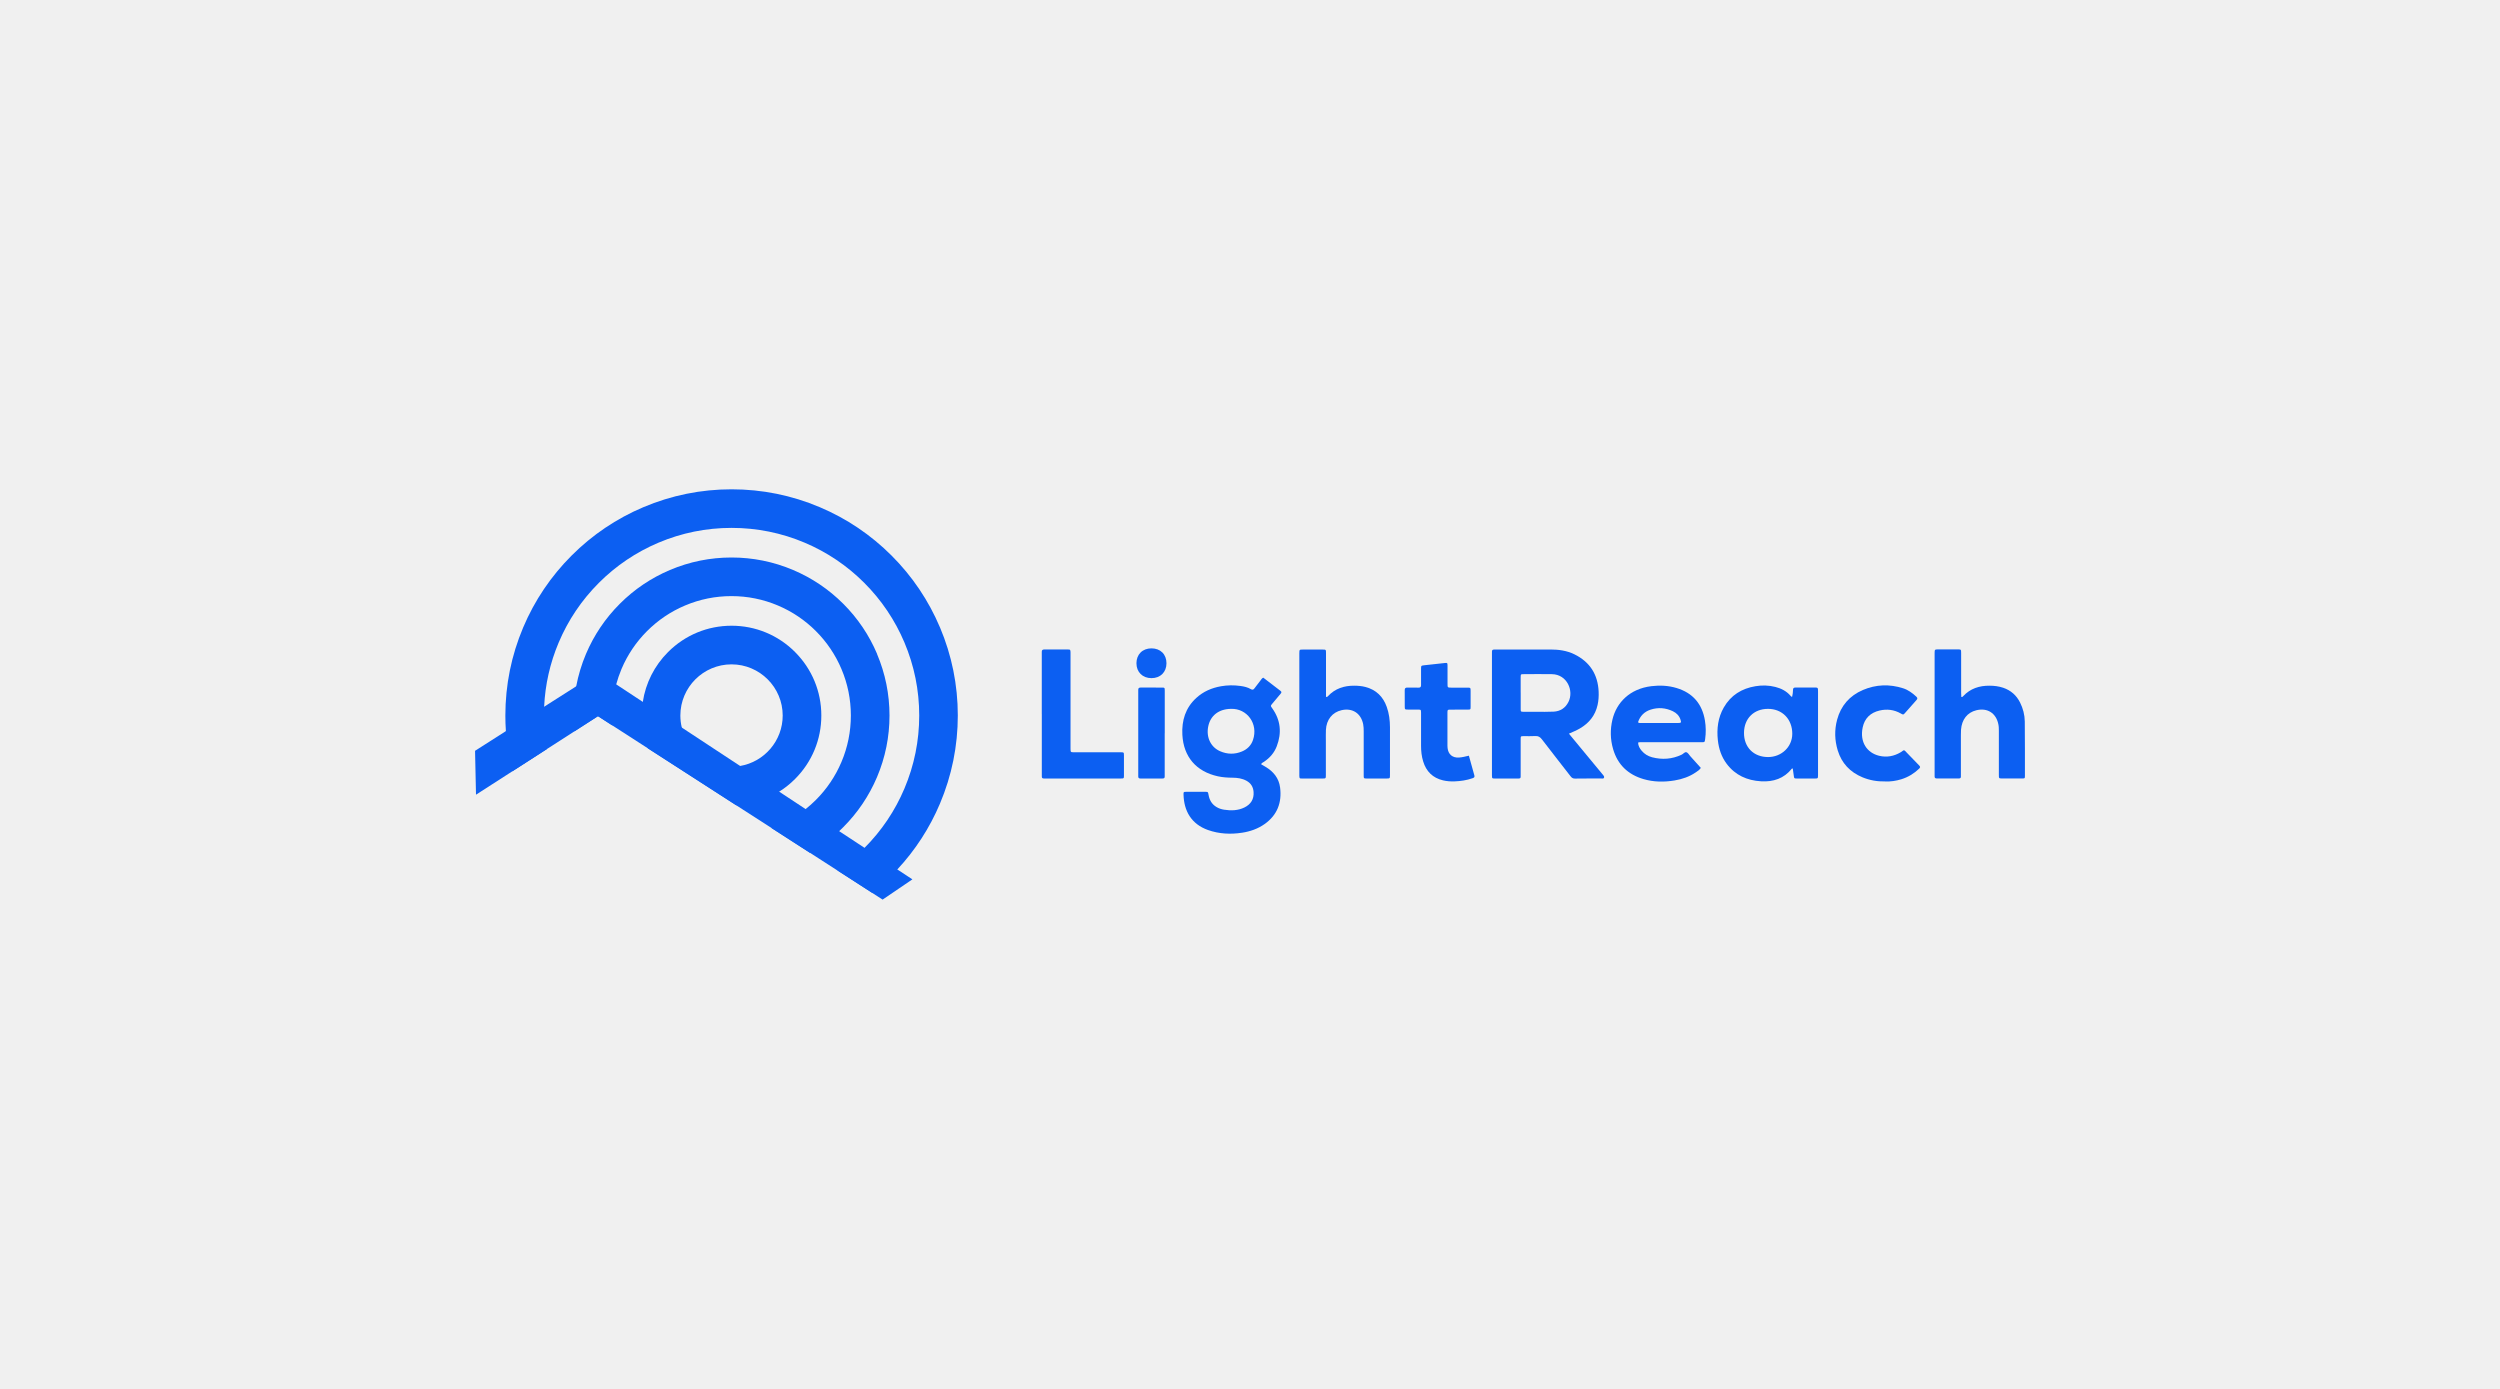
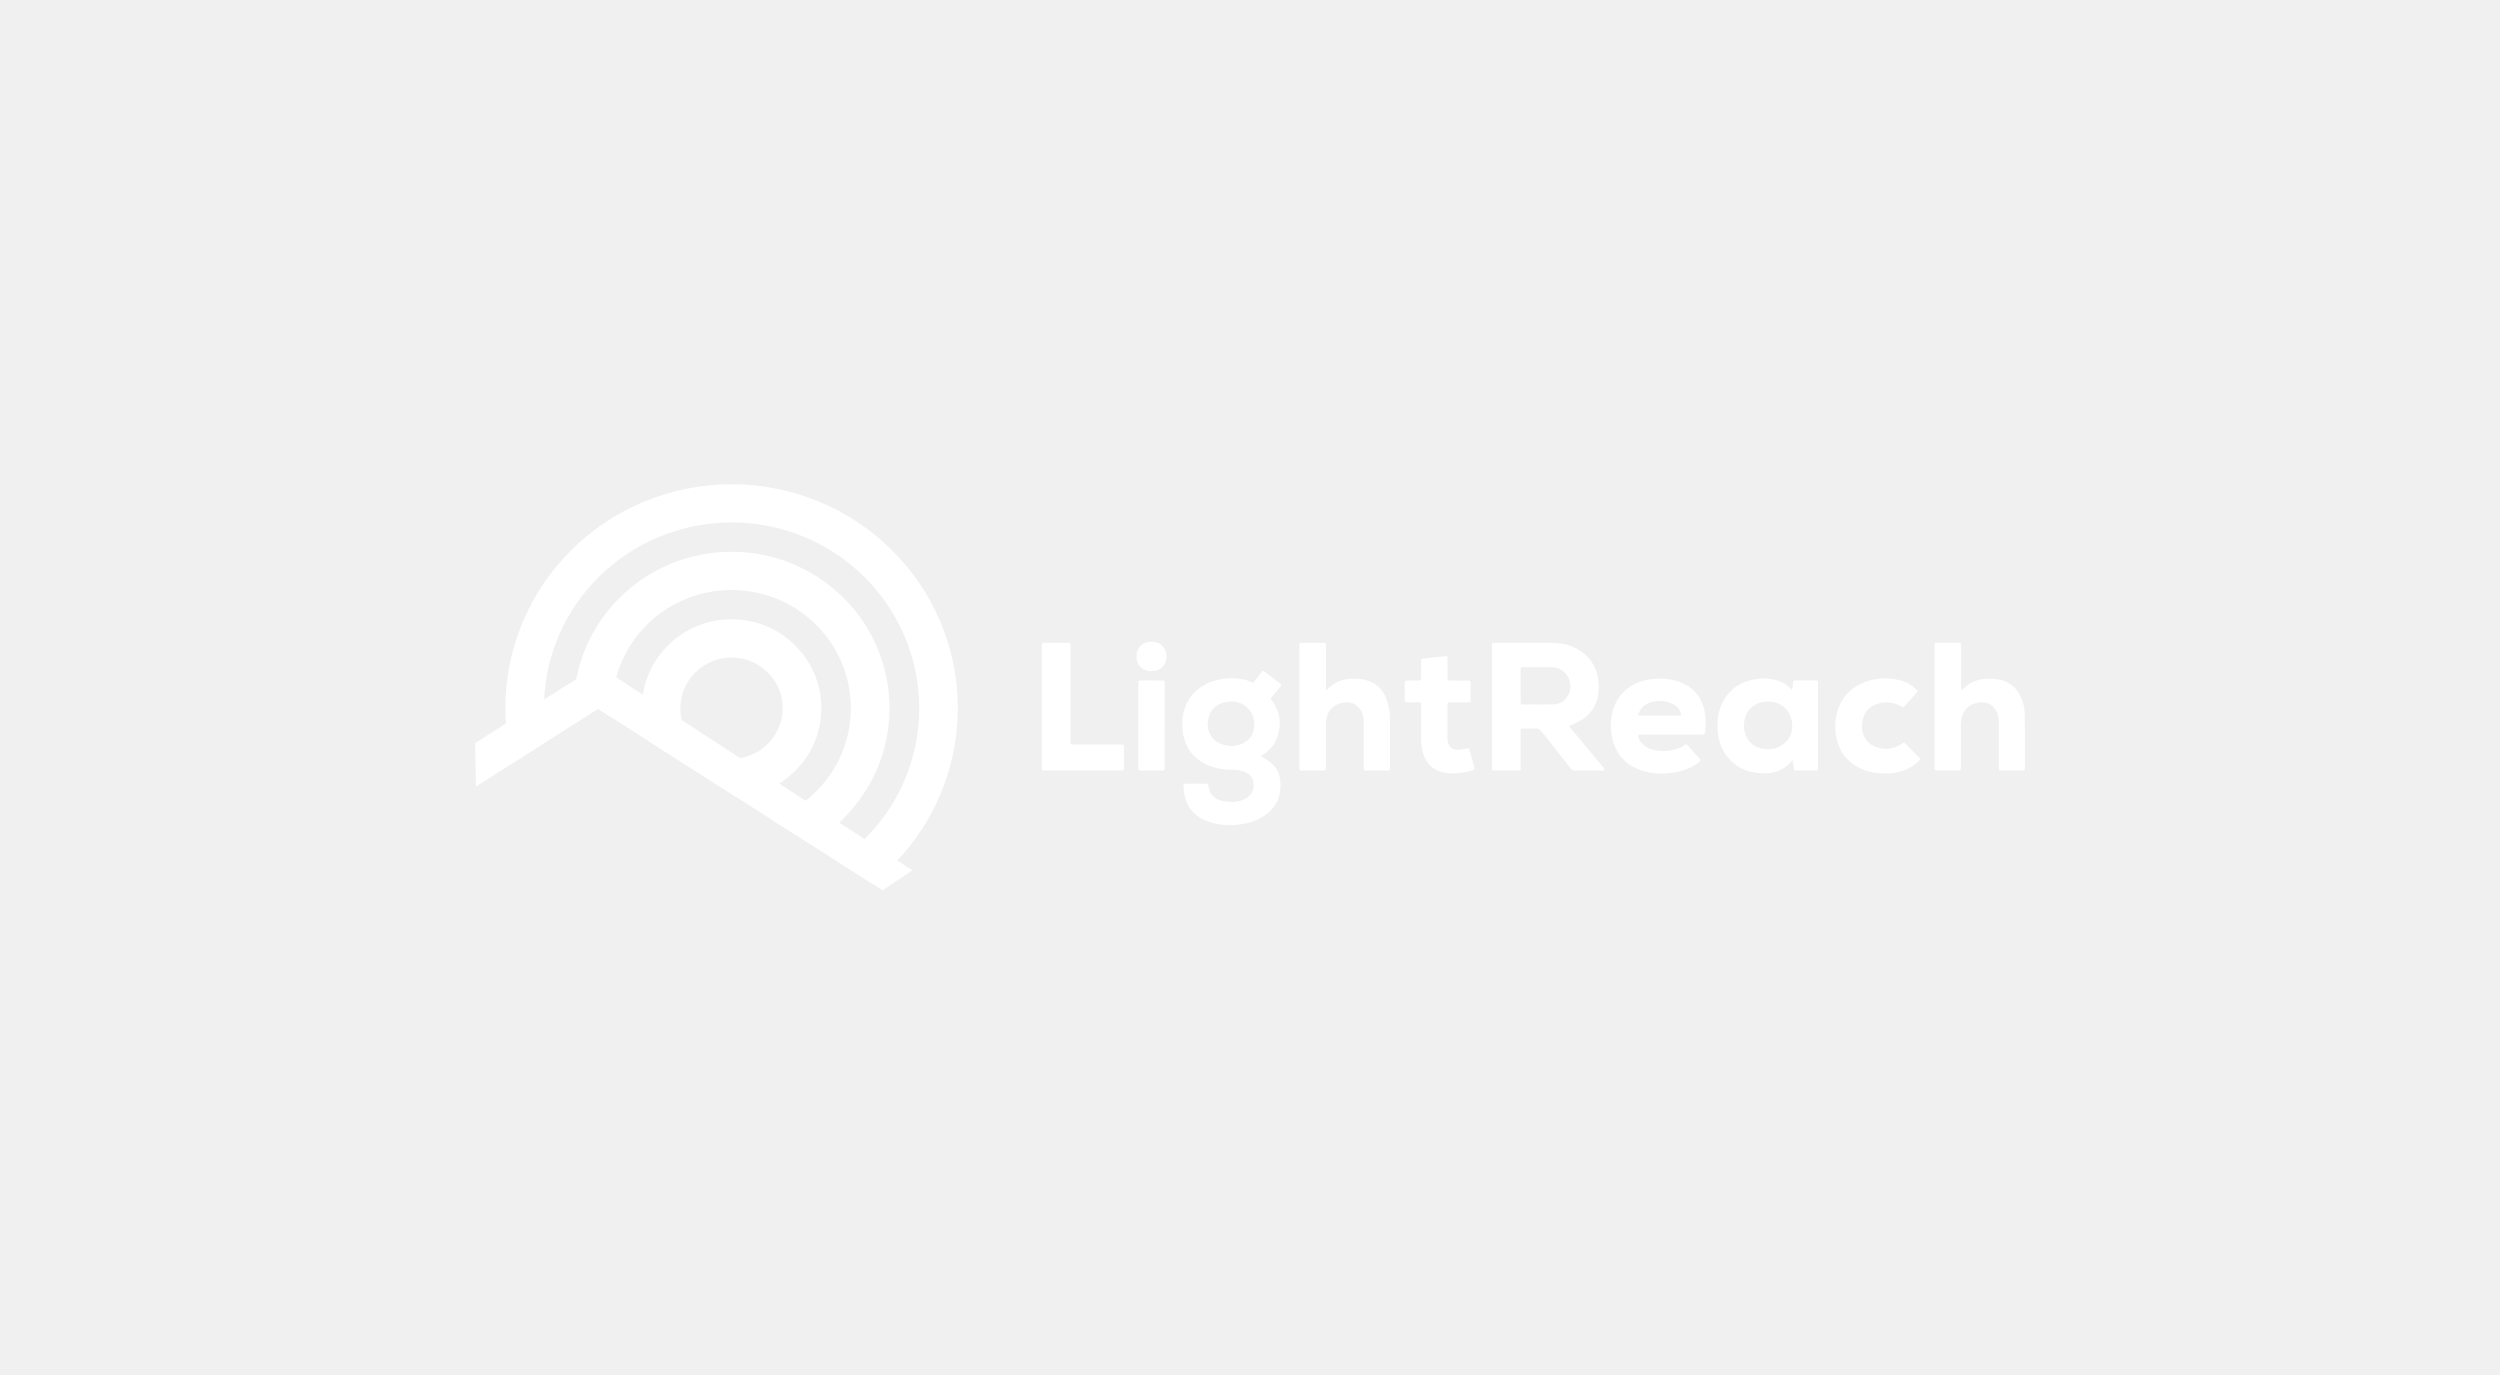
- <svg xmlns="http://www.w3.org/2000/svg" id="Layer_1" data-name="Layer 1" viewBox="0 0 900 500">
-   <defs>
-     <style>
-       .cls-1 {
-         fill: #0c5ff2;
-       }
-     </style>
-   </defs>
-   <g id="oLGm7p.tif">
-     <g>
-       <path class="cls-1" d="M564.81,264.12c2.22,2.68,4.27,5.17,6.33,7.66,1.86,2.24,3.71,4.48,5.57,6.73.15.18.29.36.44.54.25.29.47.62.26,1-.19.34-.58.21-.88.21-3.19,0-6.38-.02-9.57.03-.76.01-1.17-.33-1.59-.87-3.42-4.42-6.88-8.81-10.28-13.25-.65-.85-1.32-1.27-2.42-1.19-1.38.1-2.77.01-4.16.03-1.04.01-1.07.03-1.07,1.11-.01,4.16,0,8.32,0,12.47,0,1.82.19,1.68-1.75,1.68-2.5,0-4.99.01-7.49,0-1.06,0-1.06-.03-1.1-1.09,0-.23,0-.46,0-.69,0-14.28,0-28.55,0-42.83,0-1.89-.16-1.84,1.78-1.84,6.43,0,12.85,0,19.28,0,2.99,0,5.91.4,8.62,1.73,5.57,2.74,8.45,7.25,8.73,13.42.07,1.62-.02,3.23-.38,4.82-.85,3.8-3.08,6.54-6.4,8.47-1.19.69-2.46,1.22-3.92,1.86ZM547.45,249.36c0,1.94-.01,3.87,0,5.81,0,1.05.03,1.06,1.1,1.08,1.43.02,2.86.01,4.29,0,2.17,0,4.34.05,6.5-.06,2.39-.13,4.2-1.32,5.29-3.47,2.05-4.01-.46-9.93-5.9-10.02-3.41-.06-6.83-.02-10.24,0-1.02,0-1.04.04-1.05,1.13-.02,1.84,0,3.69,0,5.53Z" />
-       <path class="cls-1" d="M454.77,243.95c2.06,1.58,4.14,3.19,6.23,4.78.48.36.32.67.01,1.03-.99,1.16-1.97,2.33-2.94,3.5-.69.83-.7.84-.07,1.72,3.04,4.26,3.48,8.84,1.63,13.68-.9,2.36-2.5,4.18-4.59,5.59-.34.23-.76.35-1.06.86.53.31,1.06.62,1.59.94,2.86,1.69,4.83,4.08,5.26,7.42.7,5.42-.99,9.94-5.56,13.18-2.42,1.71-5.16,2.67-8.07,3.12-4.18.65-8.31.45-12.31-.96-6.03-2.13-8.68-6.91-8.82-12.77-.02-.94.03-.98,1.04-.99,2.22-.02,4.44-.01,6.66,0,1.1,0,1.12.02,1.31,1.11.32,1.88,1.2,3.38,2.86,4.37.84.51,1.76.81,2.73.96,2.51.39,4.99.34,7.32-.8,2.29-1.13,3.48-2.95,3.3-5.57-.12-1.81-.96-3.16-2.53-4.03-1.58-.87-3.32-1.11-5.09-1.12-1.76-.01-3.51-.12-5.23-.5-7.79-1.7-12.36-7-12.79-14.94-.27-5.14,1.11-9.7,5.01-13.27,2.53-2.32,5.56-3.62,8.9-4.21,2.33-.41,4.69-.43,7.04-.1,1.3.18,2.56.47,3.68,1.13.64.38.97.22,1.36-.32.68-.94,1.39-1.84,2.11-2.75.28-.35.48-.8,1.01-1.04ZM443.22,255.19c-4.43.02-7.51,2.41-8.28,6.43-.74,3.86.95,7.37,4.32,8.83,2.57,1.12,5.2,1.17,7.8.1,1.93-.79,3.33-2.16,4.01-4.14,2.03-5.94-2.23-11.41-7.86-11.22Z" />
-       <path class="cls-1" d="M477.34,250.87c.47.12.59-.11.74-.27,2.58-2.75,5.84-3.78,9.5-3.75,1.34.01,2.68.12,3.98.46,3.84,1.01,6.34,3.45,7.66,7.15.85,2.37,1.16,4.84,1.17,7.35.01,5.73,0,11.45,0,17.18,0,1.26-.02,1.27-1.31,1.28-2.31,0-4.62,0-6.93,0-1.21,0-1.22-.02-1.22-1.23,0-5.27,0-10.53,0-15.8,0-.83-.02-1.66-.18-2.48-.76-3.94-3.84-5.98-7.76-5.1-3.35.75-5.49,3.42-5.66,7.13-.06,1.34-.02,2.68-.02,4.02,0,4.06,0,8.13,0,12.19,0,1.25-.02,1.26-1.18,1.27-2.45.01-4.9.01-7.35,0-.98,0-.98-.03-1.02-1.02-.01-.28,0-.55,0-.83,0-14.23,0-28.45,0-42.68,0-.18,0-.37,0-.55.02-1.33.02-1.35,1.29-1.35,2.36-.01,4.71-.01,7.07,0,1.22,0,1.24.03,1.24,1.24,0,4.8,0,9.61,0,14.41,0,.49,0,.97,0,1.41Z" />
-       <path class="cls-1" d="M645.17,250.81c.21-.79.28-1.62.31-2.44.02-.54.18-.86.8-.85,2.5.02,4.99.01,7.49,0,.45,0,.69.18.7.65,0,.32.02.65.02.97,0,9.84,0,19.68,0,29.52,0,.14,0,.28,0,.42-.03,1.16-.03,1.18-1.14,1.19-2.13.01-4.25.01-6.38,0-1.09,0-1.08-.03-1.23-1.16-.1-.82-.23-1.63-.34-2.43-.16,0-.29-.02-.33.03-2.84,3.57-6.68,4.81-11.06,4.56-5.04-.29-9.32-2.18-12.42-6.32-1.88-2.51-2.82-5.39-3.16-8.46-.45-4.13.04-8.13,2.13-11.79,2.53-4.43,6.47-6.85,11.44-7.67,2.4-.4,4.79-.33,7.15.27,2.1.54,3.97,1.49,5.42,3.16.15.17.26.38.59.38ZM636.49,272.54c4.86,0,8.7-3.66,8.73-8.33.03-5.29-3.6-9.03-8.75-9.02-5.1,0-8.6,3.5-8.63,8.62-.04,5.19,3.47,8.72,8.65,8.73Z" />
-       <path class="cls-1" d="M706.07,250.9c.41.09.53-.13.68-.29,2.57-2.75,5.83-3.79,9.49-3.76,1.66.01,3.31.2,4.91.74,2.77.95,4.78,2.73,6.08,5.33,1.07,2.14,1.66,4.43,1.69,6.8.07,6.51.05,13.02.05,19.53,0,.97-.03,1-1.01,1-2.36.02-4.71.01-7.07,0-1.29,0-1.3-.01-1.3-1.29,0-5.26,0-10.53,0-15.79,0-.83-.01-1.66-.19-2.48-.83-3.99-3.97-5.98-7.94-4.99-3.23.8-5.21,3.32-5.49,6.98-.05.69-.05,1.38-.05,2.08,0,4.62,0,9.24,0,13.85,0,.32-.02.65,0,.97.01.47-.22.66-.67.66-2.68,0-5.36,0-8.04,0-.52,0-.77-.21-.75-.74,0-.32,0-.65,0-.97,0-14.32,0-28.63,0-42.95,0-.14,0-.28,0-.42.02-1.36.02-1.37,1.39-1.38,2.31-.01,4.62-.01,6.93,0,1.2,0,1.22.03,1.23,1.25,0,4.8,0,9.61,0,14.41,0,.49.04.97.06,1.42Z" />
-       <path class="cls-1" d="M589.72,267.32c.01,1.19.59,2.12,1.3,2.97.98,1.16,2.25,1.93,3.71,2.32,3.66.96,7.23.7,10.67-.93.58-.27,1.07-1,1.65-.88.63.14.99.91,1.45,1.42,1.27,1.4,2.53,2.81,3.8,4.22-.48.77-1.17,1.16-1.81,1.6-2.29,1.57-4.87,2.45-7.58,2.91-3.78.64-7.56.61-11.27-.48-5.56-1.64-9.29-5.18-10.92-10.79-1.03-3.53-1.09-7.1-.23-10.68,1.45-6.05,6.21-11.03,14.01-11.98,3.05-.37,6.1-.23,9.07.67,5.86,1.77,9.22,5.72,10.21,11.72.36,2.2.38,4.41.08,6.63-.16,1.15-.15,1.16-1.36,1.16-7.03,0-14.06,0-21.09,0-.55,0-1.11-.07-1.71.12ZM589.69,259.99c.28.32.52.28.74.29,1.34,0,2.67,0,4.01,0,3.23,0,6.45,0,9.68,0,1.09,0,1.2-.16.86-1.21-.45-1.39-1.41-2.37-2.7-3-2.6-1.26-5.31-1.49-8.06-.6-2.28.74-3.79,2.29-4.53,4.52Z" />
-       <path class="cls-1" d="M375.04,257.07c0-7.11,0-14.23,0-21.34,0-.32.03-.65,0-.97-.07-.75.32-.96,1-.96,2.77.01,5.55,0,8.32.01.95,0,1,.09,1.03,1.05.02.51,0,1.02,0,1.52,0,10.72,0,21.43,0,32.15,0,.32,0,.65,0,.97.02,1.3.02,1.31,1.29,1.32,2.73,0,5.45,0,8.18,0,2.87,0,5.73,0,8.6,0,1.14,0,1.15.02,1.16,1.15.01,2.4.01,4.8,0,7.21,0,1.05-.03,1.07-1.09,1.08-2.13.02-4.25,0-6.38,0-6.75,0-13.5,0-20.24,0-.37,0-.74-.02-1.11,0-.52.02-.77-.21-.75-.74.01-.37,0-.74,0-1.11,0-7.11,0-14.23,0-21.34Z" />
-       <path class="cls-1" d="M528.79,272.02c.67,2.42,1.31,4.77,1.98,7.12.18.62-.13.84-.62,1.01-2.11.75-4.3,1.06-6.53,1.15-1.39.05-2.77-.05-4.13-.37-3.71-.88-6.05-3.22-7.15-6.82-.56-1.82-.76-3.71-.76-5.61,0-3.65,0-7.3,0-10.95,0-.32,0-.65,0-.97-.03-1.11-.03-1.12-1.2-1.13-1.16-.02-2.31,0-3.47,0-1.17-.02-1.19-.03-1.2-1.14-.01-1.94.02-3.88-.01-5.82-.01-.72.25-.98.96-.96,1.34.04,2.68-.02,4.02.02.67.02.9-.26.9-.9-.02-1.94-.01-3.88,0-5.82,0-1.19.02-1.21,1.19-1.34,2.43-.28,4.87-.56,7.3-.8.99-.1,1.03-.04,1.04.94.02,2.17,0,4.34,0,6.52,0,1.38.01,1.39,1.35,1.4,1.9,0,3.79,0,5.69,0,1.25,0,1.26.02,1.27,1.19.01,1.89.02,3.79,0,5.68,0,.99-.03,1.03-1.01,1.04-2.03.02-4.07,0-6.1.01-1.21,0-1.23.02-1.23,1.23,0,3.93,0,7.86,0,11.78,0,.28.02.55.05.83.26,2.28,1.76,3.54,4.07,3.41,1.19-.07,2.35-.39,3.59-.67Z" />
-       <path class="cls-1" d="M678.74,281.32c-2.96.06-5.67-.42-8.27-1.5-4.44-1.85-7.46-5.04-8.88-9.65-1.12-3.66-1.22-7.38-.23-11.07,1.35-5.04,4.49-8.65,9.28-10.7,4.73-2.02,9.59-2.18,14.48-.62,1.84.59,3.35,1.72,4.76,3.02.49.46.46.77.02,1.25-1.37,1.5-2.69,3.05-4.04,4.57-.67.75-.68.75-1.58.23-2.4-1.37-4.97-1.68-7.63-1.06-3.28.76-5.4,2.8-6.09,6.1-1.1,5.3,1.58,9.13,5.92,10.19,2.77.67,5.41.16,7.86-1.32.24-.14.47-.3.68-.48.31-.27.56-.21.83.07,1.7,1.76,3.39,3.53,5.11,5.28.47.47.27.76-.12,1.13-1.84,1.75-3.95,3.03-6.38,3.78-1.92.59-3.87.86-5.73.79Z" />
-       <path class="cls-1" d="M419.29,264.02c0,4.85,0,9.7,0,14.55,0,.32-.02.65,0,.97.03.55-.26.72-.76.72-2.68,0-5.36,0-8.04,0-.55,0-.73-.28-.72-.77,0-.32,0-.65,0-.97,0-9.75,0-19.49,0-29.24,0-.28.02-.56,0-.83-.06-.74.29-.95.99-.94,2.5.03,4.99,0,7.49.02,1.03,0,1.05.03,1.06,1.11,0,5.13,0,10.25,0,15.38Z" />
-       <path class="cls-1" d="M419.93,238.77c0,3.19-2.18,5.36-5.4,5.36-3.21,0-5.41-2.18-5.41-5.36,0-3.19,2.19-5.36,5.41-5.36,3.23,0,5.4,2.15,5.4,5.36Z" />
-     </g>
-   </g>
-   <polygon class="cls-1" points="328.46 316.57 317.74 323.86 313.96 321.42 301.47 313.37 291.57 306.99 277.76 298.09 265 289.87 233.27 269.42 220.53 261.21 215.28 257.82 206.77 263.3 196.9 269.65 184.43 277.68 171.36 286.09 171.02 270.29 182.11 263.21 195.89 254.42 207.46 247.05 215.28 242.06 221.86 246.39 231.41 252.68 245.46 261.93 266.45 275.75 280.51 285 290.05 291.29 302.12 299.23 311.24 305.23 323.05 313.01 328.46 316.57" />
-   <g>
-     <path class="cls-1" d="M338.39,225.87c-4.1-9.71-9.97-18.41-17.43-25.87-7.46-7.46-16.17-13.33-25.87-17.43-10.08-4.26-20.75-6.42-31.72-6.42s-21.64,2.16-31.72,6.42c-9.71,4.1-18.41,9.97-25.87,17.43-7.46,7.46-13.33,16.17-17.43,25.87-4.26,10.08-6.42,20.75-6.42,31.72,0,1.88.06,3.76.19,5.62.33,4.91,1.11,9.74,2.31,14.47l12.47-8.03c-.72-3.96-1.08-7.99-1.08-12.07,0-1.06.02-2.11.07-3.16.37-7.99,2.13-15.76,5.25-23.14,3.4-8.05,8.27-15.27,14.46-21.46,6.19-6.19,13.41-11.05,21.46-14.46,8.35-3.53,17.21-5.32,26.31-5.32s17.95,1.79,26.3,5.32c8.05,3.4,15.27,8.27,21.46,14.46,6.19,6.19,11.05,13.41,14.46,21.46,3.53,8.35,5.33,17.2,5.33,26.3s-1.79,17.95-5.33,26.3c-3.38,8-8.21,15.18-14.35,21.34-.04.04-.07.08-.11.11-2.99,2.99-6.22,5.67-9.66,8.02l12.49,8.05c2.44-1.93,4.77-4.02,7-6.24.71-.71,1.41-1.43,2.09-2.17,6.47-6.96,11.63-14.92,15.34-23.7,4.26-10.08,6.42-20.75,6.42-31.72s-2.16-21.64-6.42-31.72Z" />
-     <path class="cls-1" d="M315.76,235.43c-2.87-6.77-6.96-12.85-12.18-18.06-5.21-5.21-11.29-9.31-18.07-12.18-7.03-2.98-14.49-4.49-22.16-4.49s-15.12,1.51-22.16,4.49c-6.77,2.87-12.85,6.96-18.06,12.18-5.21,5.21-9.31,11.29-12.18,18.06-1.59,3.76-2.76,7.65-3.51,11.62-.65,3.45-.98,6.97-.98,10.54,0,1.92.09,3.82.28,5.71l8.51-5.48,5.25,3.39c-.1-1.2-.15-2.41-.15-3.62,0-3.82.5-7.57,1.48-11.2.51-1.88,1.15-3.73,1.91-5.55,2.17-5.12,5.26-9.71,9.2-13.65,3.94-3.94,8.54-7.04,13.65-9.2,5.31-2.25,10.94-3.39,16.74-3.39s11.43,1.14,16.74,3.39c5.12,2.17,9.71,5.26,13.65,9.2,3.94,3.94,7.04,8.54,9.2,13.65,2.25,5.31,3.39,10.95,3.39,16.74s-1.14,11.43-3.39,16.74c-2.17,5.12-5.26,9.71-9.2,13.65-1.18,1.18-2.41,2.28-3.71,3.31-3.03,2.4-6.36,4.38-9.95,5.9-.77.33-1.56.63-2.34.91l13.81,8.9c3.8-2.17,7.33-4.76,10.55-7.76.5-.46.99-.94,1.47-1.42,5.21-5.21,9.31-11.29,12.18-18.06,2.98-7.04,4.49-14.49,4.49-22.16s-1.51-15.12-4.49-22.16Z" />
-     <path class="cls-1" d="M286.22,234.73c-6.1-6.1-14.22-9.47-22.85-9.47s-16.75,3.36-22.86,9.47c-4.93,4.93-8.07,11.18-9.1,17.95-.24,1.61-.37,3.25-.37,4.91,0,4.12.76,8.11,2.22,11.83l31.73,20.45c5.56-.27,10.87-1.95,15.51-4.87,2.05-1.28,3.96-2.81,5.71-4.56,6.11-6.1,9.47-14.22,9.47-22.85s-3.36-16.75-9.47-22.86ZM266.45,275.75c-1,.17-2.04.26-3.09.26-8.66,0-15.95-6.01-17.91-14.08-.34-1.39-.52-2.85-.52-4.34,0-10.16,8.26-18.42,18.42-18.42s18.42,8.26,18.42,18.42c0,9.11-6.64,16.69-15.33,18.16Z" />
-   </g>
+ <svg xmlns="http://www.w3.org/2000/svg" width="331" height="182" viewBox="0 0 331 182" fill="none">
+   <path d="M207.724 96.14C208.54 97.116 209.294 98.022 210.052 98.928C210.736 99.744 211.416 100.559 212.1 101.378C212.155 101.444 212.207 101.509 212.262 101.575C212.354 101.68 212.435 101.8 212.358 101.939C212.288 102.062 212.144 102.015 212.034 102.015C210.861 102.015 209.687 102.008 208.514 102.026C208.235 102.03 208.084 101.906 207.93 101.709C206.672 100.1 205.399 98.502 204.149 96.886C203.91 96.577 203.663 96.424 203.259 96.453C202.751 96.49 202.24 96.457 201.729 96.464C201.346 96.468 201.335 96.475 201.335 96.868C201.332 98.382 201.335 99.897 201.335 101.407C201.335 102.07 201.405 102.019 200.692 102.019C199.772 102.019 198.856 102.022 197.937 102.019C197.547 102.019 197.547 102.008 197.532 101.622C197.532 101.538 197.532 101.454 197.532 101.371C197.532 96.173 197.532 90.979 197.532 85.781C197.532 85.093 197.474 85.111 198.187 85.111C200.552 85.111 202.913 85.111 205.278 85.111C206.377 85.111 207.451 85.257 208.448 85.741C210.497 86.738 211.556 88.38 211.659 90.626C211.685 91.215 211.651 91.801 211.519 92.38C211.206 93.763 210.386 94.76 209.165 95.463C208.728 95.714 208.261 95.907 207.724 96.14ZM201.339 90.767C201.339 91.474 201.335 92.176 201.339 92.882C201.339 93.264 201.35 93.268 201.743 93.275C202.269 93.283 202.795 93.279 203.321 93.275C204.119 93.275 204.917 93.294 205.712 93.254C206.591 93.206 207.256 92.773 207.657 91.99C208.411 90.531 207.488 88.376 205.487 88.343C204.233 88.321 202.976 88.336 201.721 88.343C201.346 88.343 201.339 88.358 201.335 88.754C201.328 89.424 201.335 90.098 201.335 90.767H201.339Z" fill="white" />
+   <path d="M167.253 88.798C168.011 89.373 168.776 89.959 169.544 90.538C169.721 90.669 169.662 90.782 169.548 90.913C169.184 91.335 168.823 91.761 168.467 92.187C168.213 92.489 168.209 92.493 168.441 92.813C169.559 94.363 169.721 96.031 169.04 97.792C168.709 98.651 168.121 99.314 167.352 99.827C167.227 99.911 167.073 99.954 166.962 100.14C167.157 100.253 167.352 100.366 167.547 100.482C168.599 101.097 169.324 101.967 169.482 103.183C169.739 105.156 169.118 106.801 167.437 107.981C166.547 108.603 165.539 108.953 164.469 109.116C162.932 109.353 161.413 109.28 159.942 108.767C157.724 107.992 156.749 106.252 156.698 104.119C156.69 103.776 156.709 103.762 157.08 103.758C157.897 103.751 158.713 103.755 159.53 103.758C159.934 103.758 159.942 103.766 160.011 104.162C160.129 104.847 160.453 105.393 161.063 105.753C161.372 105.939 161.711 106.048 162.067 106.102C162.99 106.244 163.903 106.226 164.759 105.811C165.602 105.4 166.039 104.737 165.973 103.784C165.929 103.125 165.62 102.634 165.043 102.317C164.462 102 163.822 101.913 163.171 101.909C162.523 101.906 161.88 101.865 161.247 101.727C158.382 101.108 156.701 99.179 156.543 96.289C156.444 94.418 156.952 92.758 158.386 91.459C159.316 90.614 160.431 90.141 161.659 89.926C162.516 89.777 163.384 89.77 164.248 89.89C164.726 89.955 165.19 90.061 165.602 90.301C165.837 90.439 165.958 90.381 166.102 90.185C166.352 89.843 166.613 89.515 166.878 89.184C166.981 89.056 167.054 88.892 167.249 88.805L167.253 88.798ZM163.005 92.889C161.376 92.897 160.243 93.766 159.96 95.23C159.688 96.635 160.309 97.912 161.549 98.444C162.494 98.852 163.461 98.87 164.417 98.48C165.127 98.193 165.642 97.694 165.892 96.973C166.639 94.811 165.072 92.82 163.001 92.889H163.005Z" fill="white" />
+   <path d="M175.554 91.317C175.727 91.361 175.771 91.277 175.826 91.219C176.775 90.218 177.974 89.843 179.32 89.854C179.813 89.857 180.306 89.897 180.784 90.021C182.196 90.389 183.116 91.277 183.601 92.624C183.914 93.486 184.028 94.385 184.032 95.299C184.035 97.385 184.032 99.467 184.032 101.553C184.032 102.011 184.024 102.015 183.55 102.018C182.7 102.018 181.851 102.018 181.001 102.018C180.556 102.018 180.552 102.011 180.552 101.571C180.552 99.653 180.552 97.738 180.552 95.82C180.552 95.517 180.545 95.215 180.486 94.917C180.207 93.483 179.074 92.74 177.632 93.06C176.4 93.333 175.613 94.305 175.551 95.656C175.528 96.144 175.543 96.631 175.543 97.119C175.543 98.597 175.543 100.078 175.543 101.556C175.543 102.011 175.536 102.015 175.109 102.018C174.208 102.022 173.307 102.022 172.406 102.018C172.046 102.018 172.046 102.008 172.031 101.647C172.027 101.545 172.031 101.447 172.031 101.345C172.031 96.165 172.031 90.989 172.031 85.81C172.031 85.744 172.031 85.675 172.031 85.609C172.038 85.125 172.038 85.118 172.505 85.118C173.373 85.114 174.238 85.114 175.106 85.118C175.554 85.118 175.562 85.129 175.562 85.569C175.562 87.317 175.562 89.067 175.562 90.815C175.562 90.993 175.562 91.168 175.562 91.328L175.554 91.317Z" fill="white" />
+   <path d="M237.278 91.295C237.355 91.007 237.381 90.705 237.392 90.407C237.399 90.21 237.458 90.094 237.686 90.097C238.605 90.105 239.521 90.101 240.44 90.097C240.606 90.097 240.694 90.163 240.698 90.334C240.698 90.45 240.705 90.57 240.705 90.687C240.705 94.269 240.705 97.85 240.705 101.432C240.705 101.483 240.705 101.534 240.705 101.585C240.694 102.007 240.694 102.015 240.286 102.018C239.503 102.022 238.723 102.022 237.94 102.018C237.539 102.018 237.542 102.007 237.487 101.596C237.45 101.298 237.403 101.003 237.362 100.712C237.303 100.712 237.255 100.704 237.241 100.722C236.196 102.022 234.784 102.473 233.173 102.382C231.32 102.277 229.745 101.589 228.605 100.082C227.914 99.168 227.568 98.12 227.443 97.002C227.278 95.499 227.458 94.043 228.227 92.711C229.157 91.098 230.606 90.217 232.434 89.919C233.317 89.773 234.196 89.799 235.064 90.017C235.836 90.214 236.524 90.56 237.057 91.168C237.112 91.229 237.153 91.306 237.274 91.306L237.278 91.295ZM234.085 99.205C235.873 99.205 237.285 97.872 237.296 96.172C237.307 94.247 235.972 92.886 234.078 92.889C232.202 92.889 230.915 94.163 230.904 96.027C230.889 97.916 232.18 99.201 234.085 99.205Z" fill="white" />
+   <path d="M259.675 91.328C259.826 91.36 259.87 91.28 259.925 91.222C260.871 90.221 262.07 89.843 263.416 89.853C264.026 89.857 264.633 89.926 265.221 90.123C266.24 90.469 266.979 91.117 267.458 92.063C267.851 92.842 268.068 93.675 268.079 94.538C268.105 96.908 268.097 99.277 268.097 101.647C268.097 102 268.086 102.011 267.726 102.011C266.858 102.018 265.994 102.015 265.126 102.011C264.651 102.011 264.648 102.007 264.648 101.542C264.648 99.627 264.648 97.709 264.648 95.794C264.648 95.492 264.644 95.19 264.578 94.891C264.273 93.439 263.118 92.715 261.658 93.075C260.47 93.366 259.742 94.283 259.639 95.616C259.62 95.867 259.62 96.118 259.62 96.373C259.62 98.054 259.62 99.736 259.62 101.414C259.62 101.531 259.613 101.651 259.62 101.767C259.624 101.938 259.539 102.007 259.374 102.007C258.388 102.007 257.403 102.007 256.417 102.007C256.226 102.007 256.134 101.931 256.141 101.738C256.141 101.622 256.141 101.501 256.141 101.385C256.141 96.172 256.141 90.964 256.141 85.751C256.141 85.7 256.141 85.649 256.141 85.598C256.148 85.103 256.148 85.1 256.652 85.096C257.502 85.092 258.351 85.092 259.201 85.096C259.642 85.096 259.65 85.107 259.653 85.551C259.653 87.298 259.653 89.049 259.653 90.796C259.653 90.975 259.668 91.149 259.675 91.313V91.328Z" fill="white" />
+   <path d="M216.886 97.305C216.89 97.738 217.103 98.076 217.364 98.386C217.725 98.808 218.192 99.088 218.729 99.23C220.075 99.58 221.388 99.485 222.653 98.892C222.866 98.794 223.046 98.528 223.26 98.572C223.491 98.623 223.624 98.903 223.793 99.088C224.26 99.598 224.723 100.111 225.19 100.625C225.014 100.905 224.76 101.047 224.525 101.207C223.683 101.778 222.734 102.099 221.737 102.266C220.347 102.499 218.957 102.488 217.592 102.091C215.547 101.494 214.175 100.206 213.576 98.164C213.197 96.879 213.175 95.579 213.491 94.276C214.025 92.074 215.775 90.261 218.644 89.916C219.766 89.781 220.887 89.832 221.98 90.159C224.135 90.804 225.371 92.242 225.735 94.426C225.867 95.226 225.874 96.031 225.764 96.839C225.705 97.257 225.709 97.261 225.264 97.261C222.678 97.261 220.093 97.261 217.508 97.261C217.305 97.261 217.099 97.236 216.879 97.305H216.886ZM216.875 94.637C216.978 94.753 217.066 94.739 217.147 94.742C217.64 94.742 218.129 94.742 218.622 94.742C219.81 94.742 220.994 94.742 222.182 94.742C222.583 94.742 222.623 94.684 222.498 94.302C222.333 93.796 221.98 93.439 221.505 93.21C220.549 92.751 219.552 92.668 218.541 92.991C217.702 93.261 217.147 93.825 216.875 94.637Z" fill="white" />
+   <path d="M137.931 93.574C137.931 90.986 137.931 88.394 137.931 85.806C137.931 85.69 137.942 85.569 137.931 85.453C137.905 85.18 138.048 85.103 138.298 85.103C139.317 85.107 140.34 85.103 141.358 85.107C141.708 85.107 141.726 85.14 141.737 85.489C141.745 85.675 141.737 85.861 141.737 86.043C141.737 89.945 141.737 93.843 141.737 97.745C141.737 97.862 141.737 97.982 141.737 98.098C141.745 98.572 141.745 98.575 142.212 98.579C143.216 98.579 144.216 98.579 145.22 98.579C146.276 98.579 147.327 98.579 148.383 98.579C148.802 98.579 148.806 98.586 148.81 98.997C148.813 99.871 148.813 100.745 148.81 101.622C148.81 102.004 148.799 102.011 148.409 102.015C147.625 102.022 146.846 102.015 146.062 102.015C143.58 102.015 141.097 102.015 138.618 102.015C138.482 102.015 138.346 102.008 138.21 102.015C138.019 102.022 137.927 101.938 137.934 101.746C137.938 101.611 137.934 101.476 137.934 101.342C137.934 98.754 137.934 96.162 137.934 93.574H137.931Z" fill="white" />
+   <path d="M194.476 99.015C194.723 99.896 194.958 100.752 195.205 101.607C195.271 101.833 195.157 101.913 194.977 101.975C194.201 102.248 193.395 102.361 192.575 102.393C192.064 102.411 191.556 102.375 191.056 102.259C189.692 101.938 188.831 101.087 188.427 99.776C188.221 99.114 188.147 98.426 188.147 97.734C188.147 96.406 188.147 95.077 188.147 93.748C188.147 93.632 188.147 93.512 188.147 93.395C188.136 92.991 188.136 92.987 187.706 92.984C187.279 92.977 186.856 92.984 186.429 92.984C185.999 92.977 185.992 92.973 185.988 92.569C185.984 91.863 185.996 91.157 185.984 90.451C185.981 90.188 186.076 90.094 186.338 90.101C186.83 90.116 187.323 90.094 187.816 90.108C188.062 90.116 188.147 90.014 188.147 89.781C188.14 89.075 188.143 88.368 188.147 87.662C188.147 87.229 188.154 87.222 188.585 87.174C189.478 87.073 190.376 86.971 191.269 86.883C191.634 86.847 191.648 86.869 191.652 87.225C191.659 88.015 191.652 88.805 191.652 89.599C191.652 90.101 191.656 90.105 192.148 90.108C192.847 90.108 193.542 90.108 194.241 90.108C194.701 90.108 194.704 90.116 194.708 90.541C194.712 91.229 194.715 91.921 194.708 92.609C194.708 92.969 194.697 92.984 194.337 92.987C193.59 92.995 192.84 92.987 192.093 92.991C191.648 92.991 191.641 92.999 191.641 93.439C191.641 94.869 191.641 96.3 191.641 97.727C191.641 97.829 191.648 97.927 191.659 98.029C191.755 98.859 192.307 99.317 193.156 99.27C193.594 99.245 194.02 99.128 194.476 99.026V99.015Z" fill="white" />
+   <path d="M249.625 102.401C248.536 102.423 247.54 102.248 246.583 101.855C244.95 101.181 243.84 100.02 243.318 98.342C242.906 97.01 242.869 95.656 243.233 94.313C243.729 92.478 244.884 91.164 246.646 90.418C248.385 89.683 250.173 89.624 251.971 90.192C252.648 90.407 253.203 90.818 253.722 91.291C253.902 91.459 253.891 91.572 253.729 91.746C253.225 92.293 252.74 92.857 252.243 93.41C251.997 93.683 251.993 93.683 251.662 93.494C250.78 92.995 249.835 92.882 248.856 93.108C247.65 93.385 246.87 94.127 246.616 95.328C246.212 97.257 247.198 98.651 248.794 99.037C249.812 99.281 250.783 99.096 251.684 98.557C251.773 98.506 251.857 98.448 251.935 98.382C252.049 98.284 252.14 98.306 252.24 98.408C252.865 99.048 253.487 99.693 254.119 100.33C254.292 100.501 254.218 100.606 254.075 100.741C253.398 101.378 252.622 101.844 251.729 102.117C251.022 102.332 250.305 102.43 249.621 102.404L249.625 102.401Z" fill="white" />
+   <path d="M154.205 96.103C154.205 97.869 154.205 99.634 154.205 101.4C154.205 101.516 154.197 101.636 154.205 101.753C154.216 101.953 154.109 102.015 153.925 102.015C152.94 102.015 151.954 102.015 150.968 102.015C150.766 102.015 150.7 101.913 150.704 101.735C150.704 101.618 150.704 101.498 150.704 101.381C150.704 97.832 150.704 94.287 150.704 90.738C150.704 90.636 150.711 90.534 150.704 90.436C150.682 90.167 150.81 90.09 151.068 90.094C151.987 90.105 152.903 90.094 153.822 90.101C154.201 90.101 154.209 90.112 154.212 90.505C154.212 92.373 154.212 94.236 154.212 96.103H154.205Z" fill="white" />
+   <path d="M154.441 86.912C154.441 88.074 153.639 88.864 152.455 88.864C151.274 88.864 150.465 88.07 150.465 86.912C150.465 85.751 151.27 84.961 152.455 84.961C153.642 84.961 154.441 85.744 154.441 86.912Z" fill="white" />
+   <path d="M120.799 115.232L116.857 117.885L115.467 116.997L110.873 114.067L107.232 111.744L102.153 108.505L97.46 105.513L85.791 98.069L81.105 95.081L79.174 93.847L76.045 95.841L72.415 98.153L67.828 101.076L63.022 104.137L62.897 98.386L66.975 95.808L72.043 92.609L76.298 89.926L79.174 88.11L81.594 89.686L85.107 91.975L90.274 95.343L97.994 100.373L103.165 103.74L106.673 106.03L111.112 108.92L114.466 111.104L118.81 113.936L120.799 115.232Z" fill="white" />
+   <path d="M124.453 82.217C122.945 78.682 120.786 75.516 118.042 72.8C115.299 70.085 112.095 67.948 108.528 66.456C104.821 64.905 100.896 64.119 96.862 64.119C92.827 64.119 88.903 64.905 85.196 66.456C81.625 67.948 78.425 70.085 75.682 72.8C72.938 75.516 70.779 78.686 69.271 82.217C67.705 85.886 66.91 89.77 66.91 93.763C66.91 94.447 66.932 95.132 66.98 95.808C67.101 97.596 67.388 99.354 67.83 101.076L72.416 98.153C72.151 96.711 72.019 95.244 72.019 93.759C72.019 93.373 72.026 92.991 72.044 92.609C72.18 89.701 72.828 86.872 73.975 84.186C75.226 81.256 77.017 78.628 79.293 76.374C81.57 74.121 84.225 72.352 87.186 71.111C90.257 69.826 93.515 69.175 96.862 69.175C100.209 69.175 103.464 69.826 106.535 71.111C109.495 72.349 112.15 74.121 114.427 76.374C116.704 78.628 118.491 81.256 119.745 84.186C121.043 87.225 121.705 90.447 121.705 93.759C121.705 97.072 121.047 100.293 119.745 103.332C118.502 106.244 116.726 108.858 114.467 111.1C114.453 111.115 114.442 111.129 114.427 111.14C113.327 112.229 112.139 113.204 110.874 114.059L115.468 116.99C116.365 116.287 117.222 115.526 118.042 114.718C118.303 114.46 118.561 114.198 118.811 113.928C121.19 111.395 123.088 108.498 124.453 105.302C126.019 101.633 126.814 97.749 126.814 93.756C126.814 89.763 126.019 85.879 124.453 82.21V82.217Z" fill="white" />
+   <path d="M116.13 85.696C115.074 83.232 113.57 81.019 111.65 79.123C109.734 77.226 107.498 75.734 105.004 74.689C102.419 73.604 99.675 73.055 96.855 73.055C94.034 73.055 91.294 73.604 88.705 74.689C86.215 75.734 83.979 77.222 82.062 79.123C80.146 81.019 78.638 83.232 77.583 85.696C76.998 87.065 76.568 88.481 76.292 89.926C76.053 91.182 75.932 92.463 75.932 93.763C75.932 94.462 75.965 95.153 76.035 95.841L79.164 93.846L81.095 95.08C81.058 94.644 81.04 94.203 81.04 93.763C81.04 92.372 81.224 91.007 81.584 89.686C81.772 89.001 82.007 88.328 82.287 87.666C83.085 85.802 84.221 84.131 85.67 82.697C87.119 81.263 88.811 80.135 90.691 79.348C92.644 78.529 94.714 78.114 96.847 78.114C98.98 78.114 101.051 78.529 103.004 79.348C104.887 80.138 106.575 81.263 108.024 82.697C109.473 84.131 110.613 85.806 111.407 87.666C112.235 89.599 112.654 91.651 112.654 93.759C112.654 95.867 112.235 97.92 111.407 99.852C110.609 101.716 109.473 103.387 108.024 104.821C107.59 105.251 107.138 105.651 106.659 106.026C105.545 106.899 104.32 107.62 103 108.173C102.717 108.294 102.426 108.403 102.139 108.505L107.218 111.744C108.616 110.954 109.914 110.012 111.099 108.92C111.282 108.752 111.463 108.577 111.639 108.403C113.555 106.506 115.063 104.293 116.119 101.829C117.215 99.266 117.77 96.555 117.77 93.763C117.77 90.971 117.215 88.259 116.119 85.696H116.13Z" fill="white" />
+   <path d="M105.267 85.442C103.023 83.221 100.037 81.995 96.863 81.995C93.689 81.995 90.703 83.218 88.456 85.442C86.642 87.236 85.488 89.511 85.109 91.975C85.02 92.561 84.973 93.159 84.973 93.763C84.973 95.262 85.252 96.715 85.789 98.069L97.459 105.513C99.504 105.414 101.456 104.803 103.163 103.74C103.917 103.274 104.619 102.717 105.263 102.08C107.51 99.86 108.746 96.904 108.746 93.763C108.746 90.621 107.51 87.666 105.263 85.442H105.267ZM97.996 100.373C97.628 100.435 97.245 100.468 96.859 100.468C93.674 100.468 90.993 98.28 90.272 95.343C90.147 94.837 90.081 94.305 90.081 93.763C90.081 90.064 93.119 87.058 96.856 87.058C100.592 87.058 103.63 90.064 103.63 93.763C103.63 97.079 101.188 99.838 97.992 100.373H97.996Z" fill="white" />
</svg>
